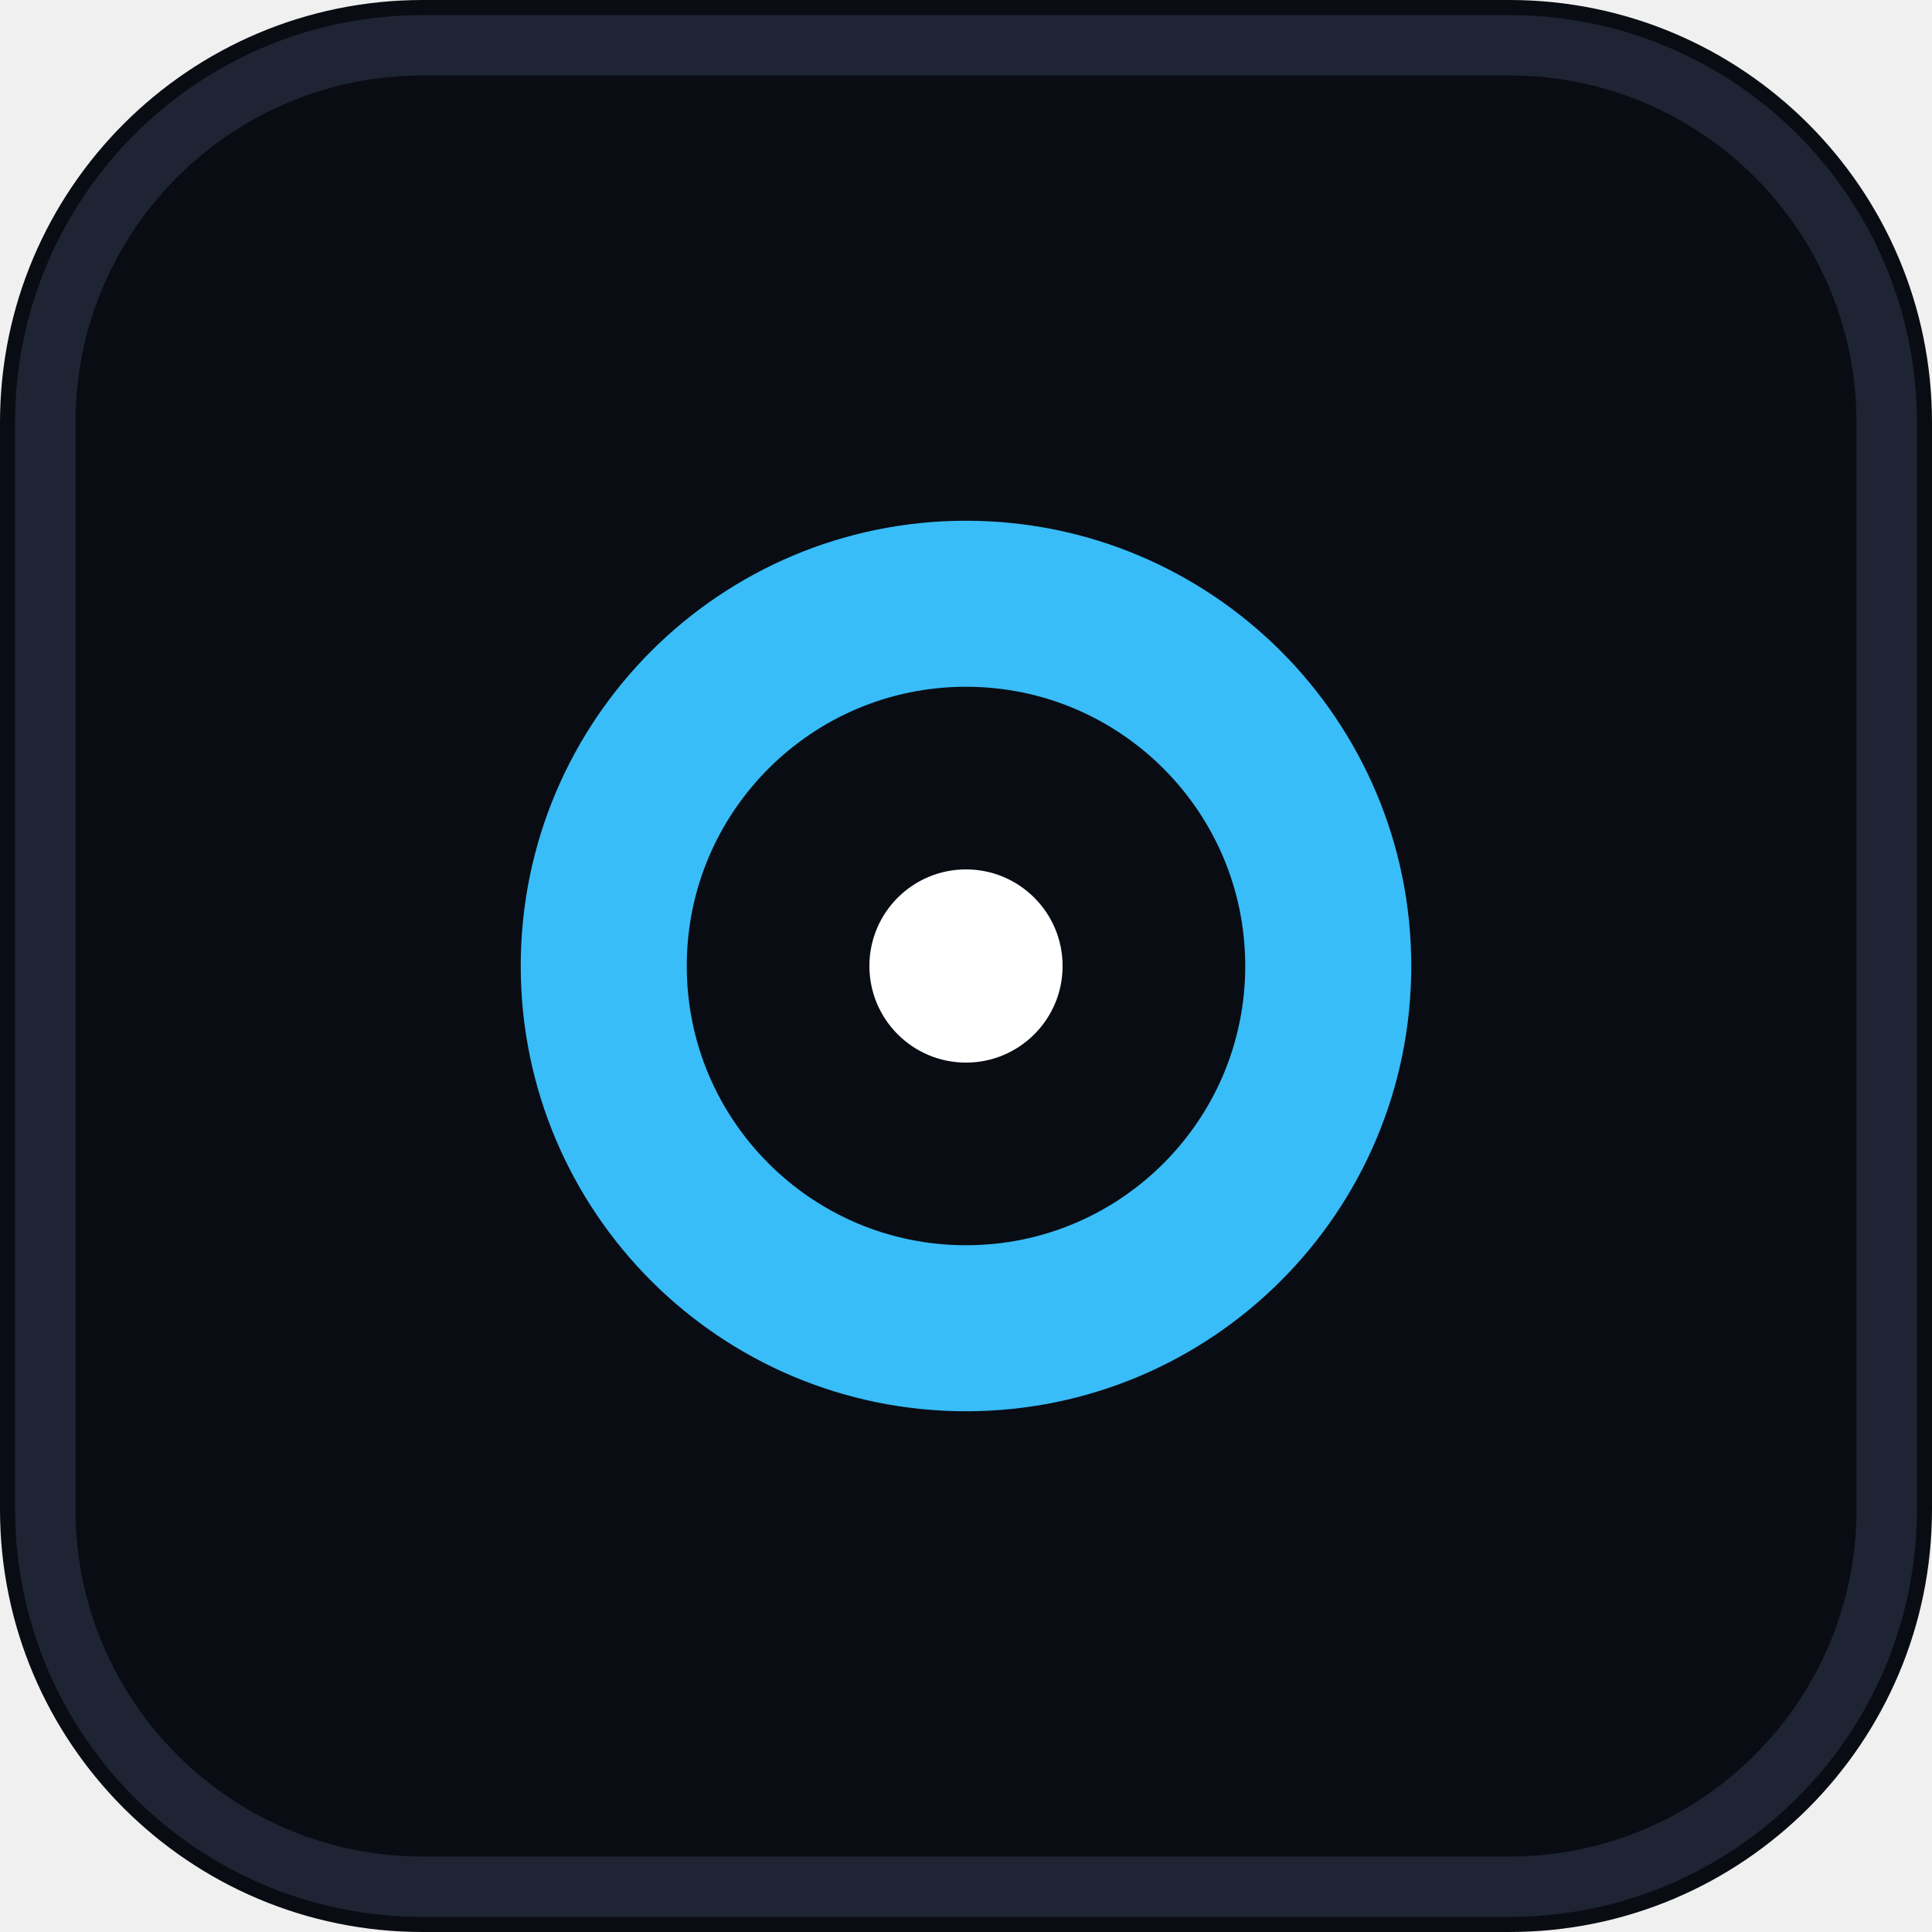
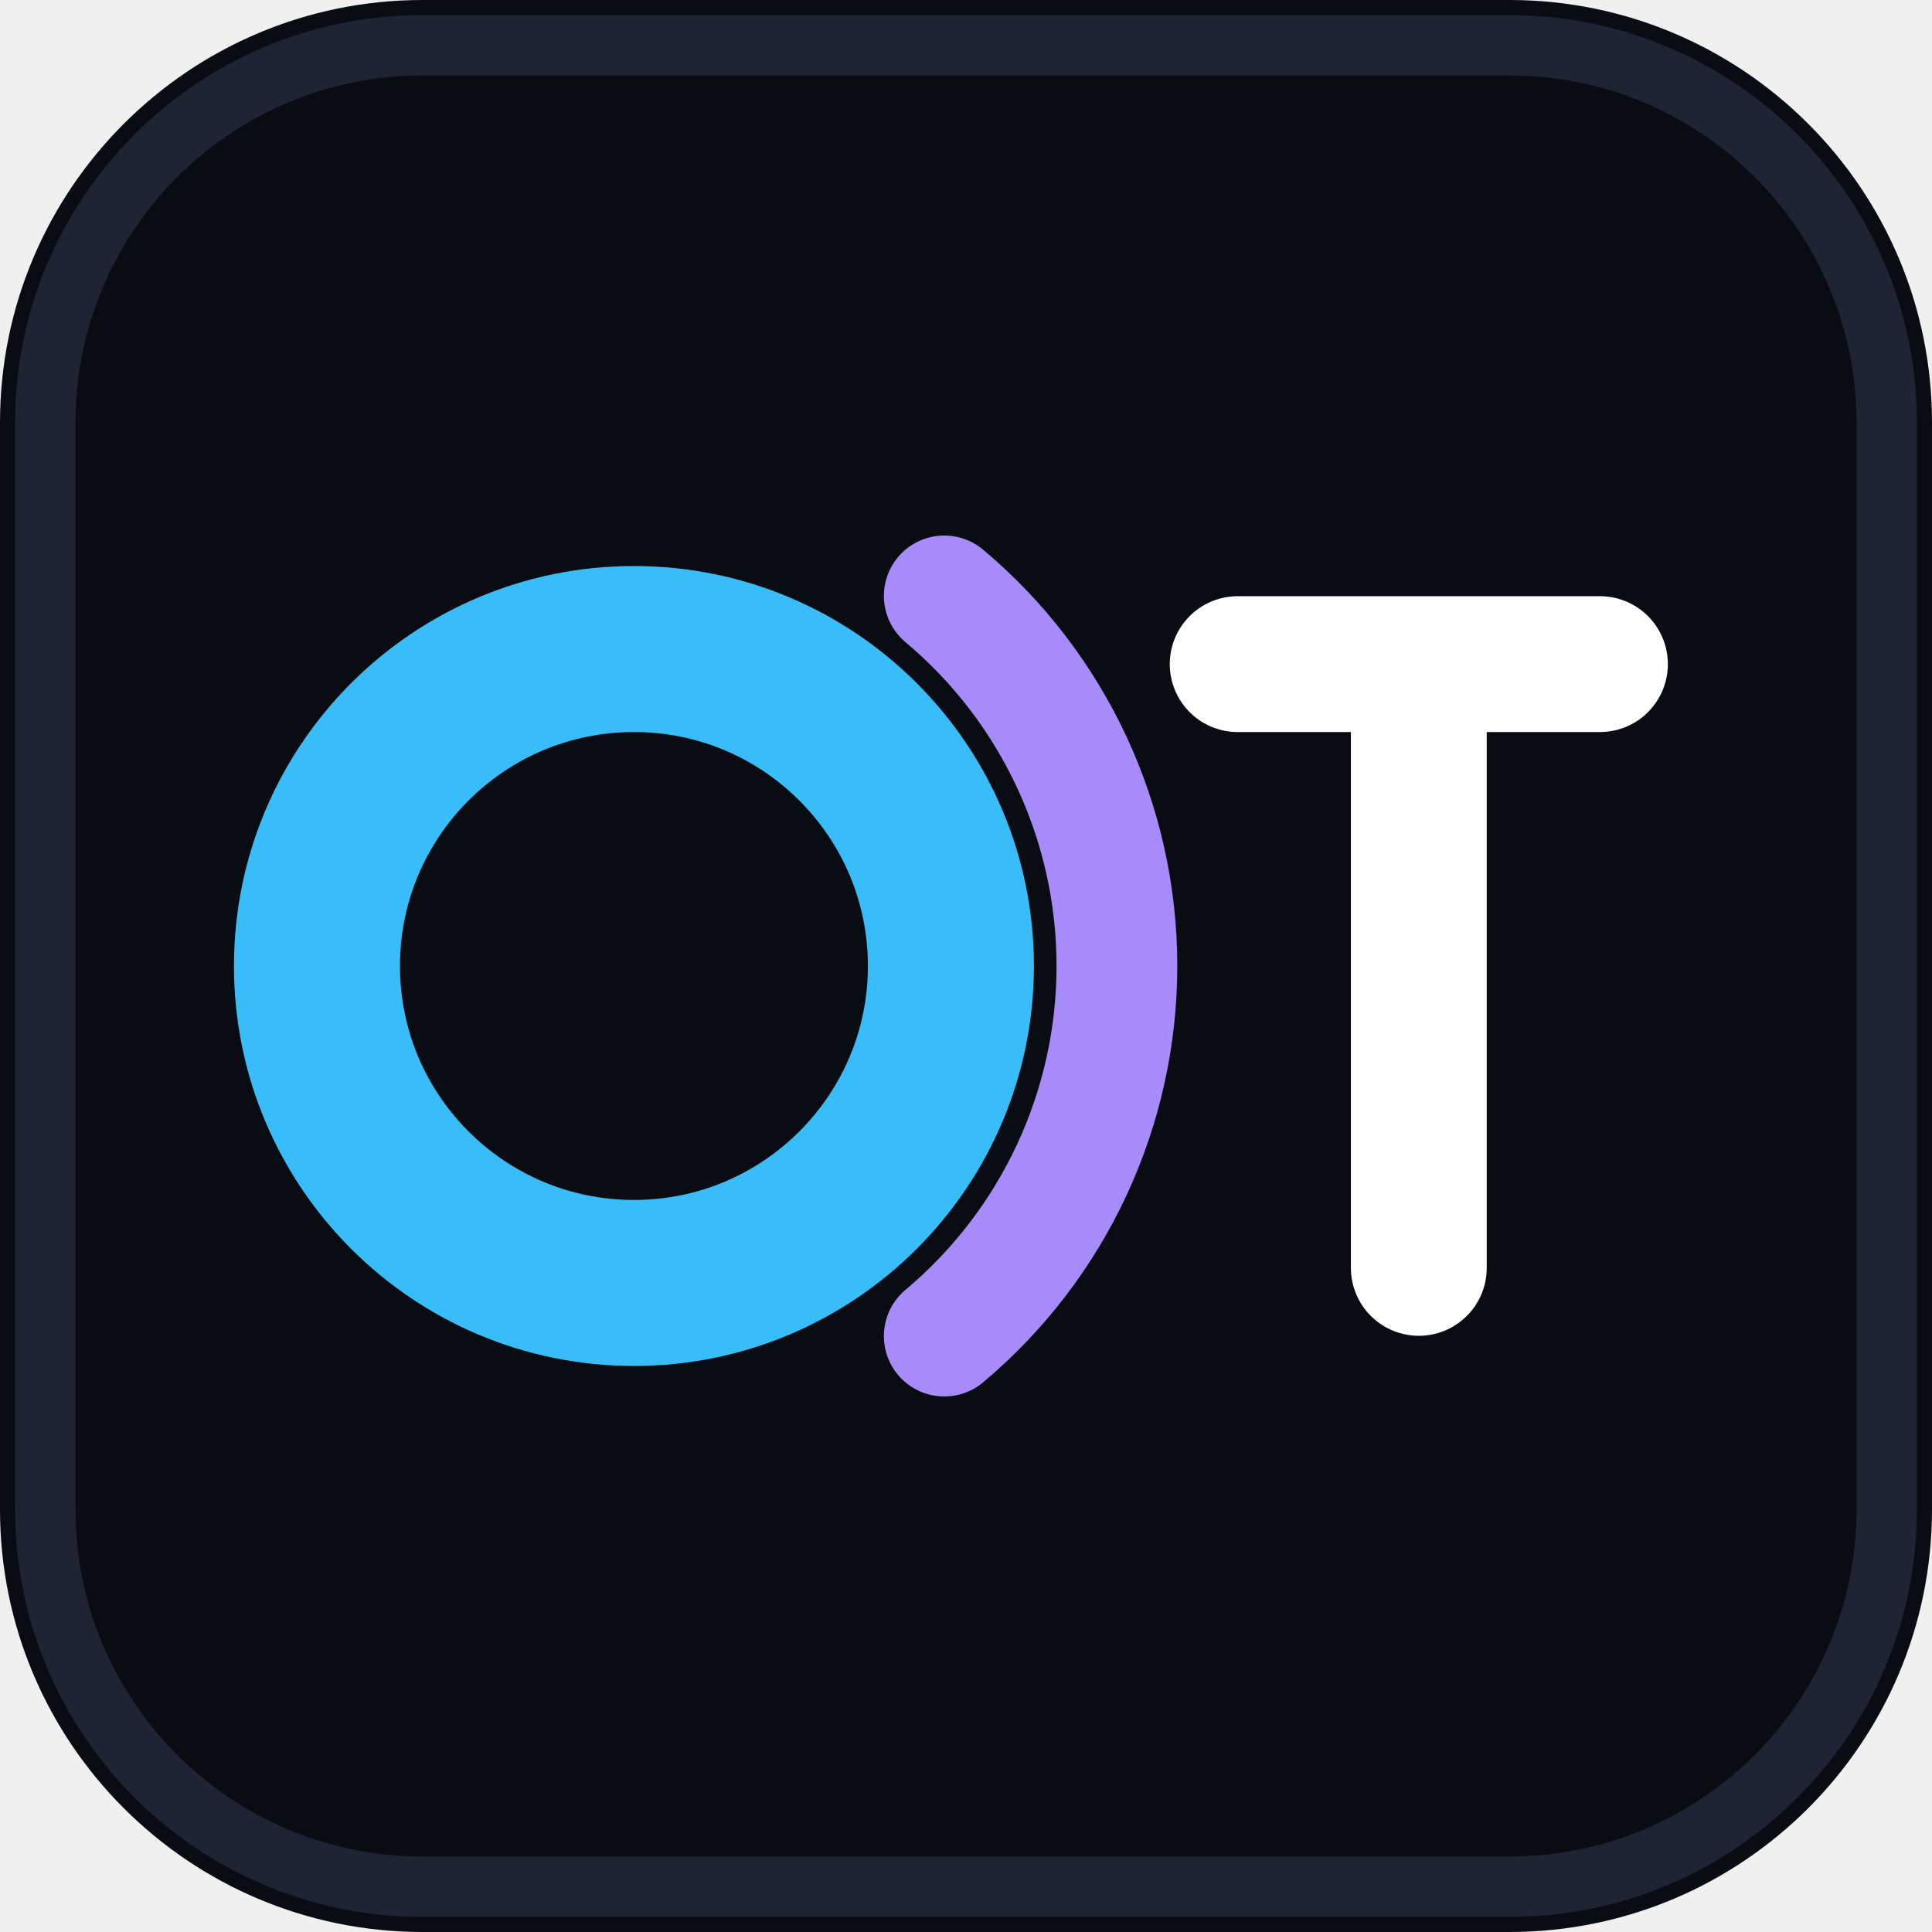
<svg xmlns="http://www.w3.org/2000/svg" viewBox="0 0 64 64">
  <rect width="64" height="64" rx="14" fill="#0a0c14" />
  <rect x="1.5" y="1.5" width="61" height="61" rx="12.5" fill="none" stroke="#1e2433" stroke-width="2" />
-   <circle cx="32" cy="32" r="12" fill="none" stroke="#38bdf8" stroke-width="5.5" />
-   <circle cx="32" cy="32" r="3.2" fill="#ffffff" />
+   <circle cx="21" cy="32" r="10.5" fill="none" stroke="#38bdf8" stroke-width="5.5" />
+   <path d="M 31.28,19.74 A 16 16 0 0 1 31.28,44.26" fill="none" stroke="#a78bfa" stroke-width="4" stroke-linecap="round" />
+   <path d="M 47,42 L 47,22 M 41,22 L 53,22" fill="none" stroke="#ffffff" stroke-width="4.5" stroke-linecap="round" />
</svg>
